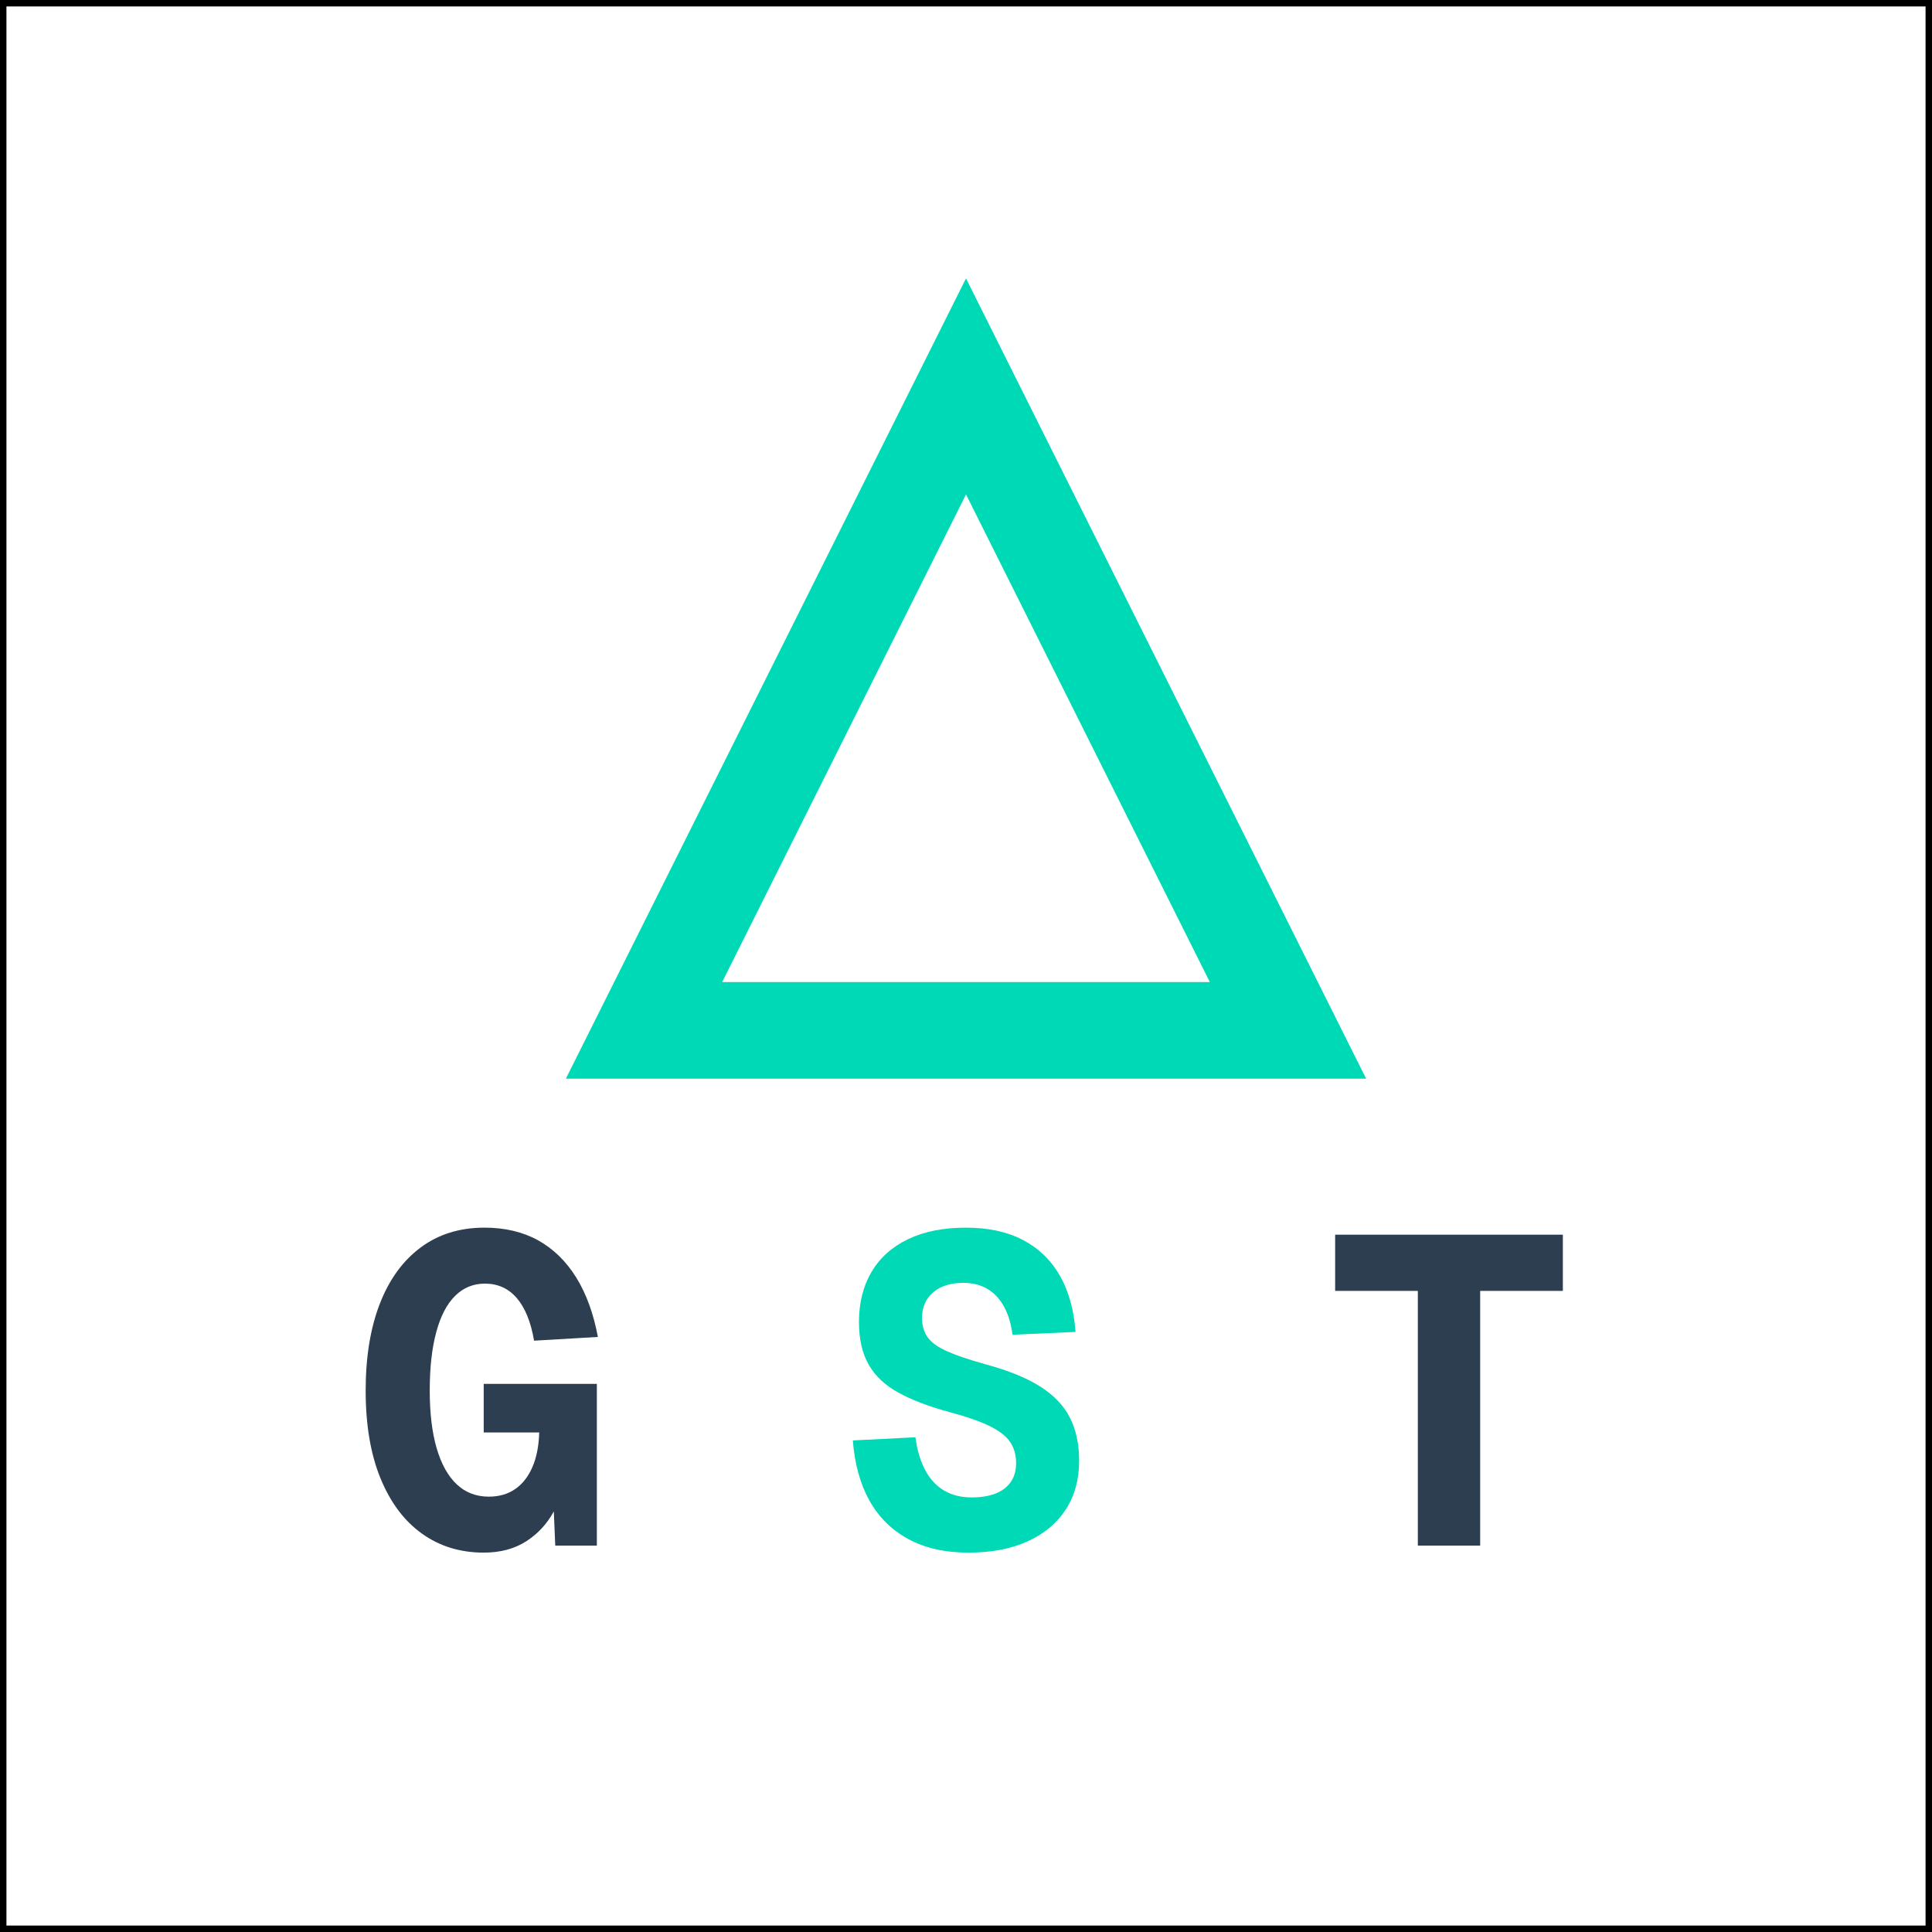
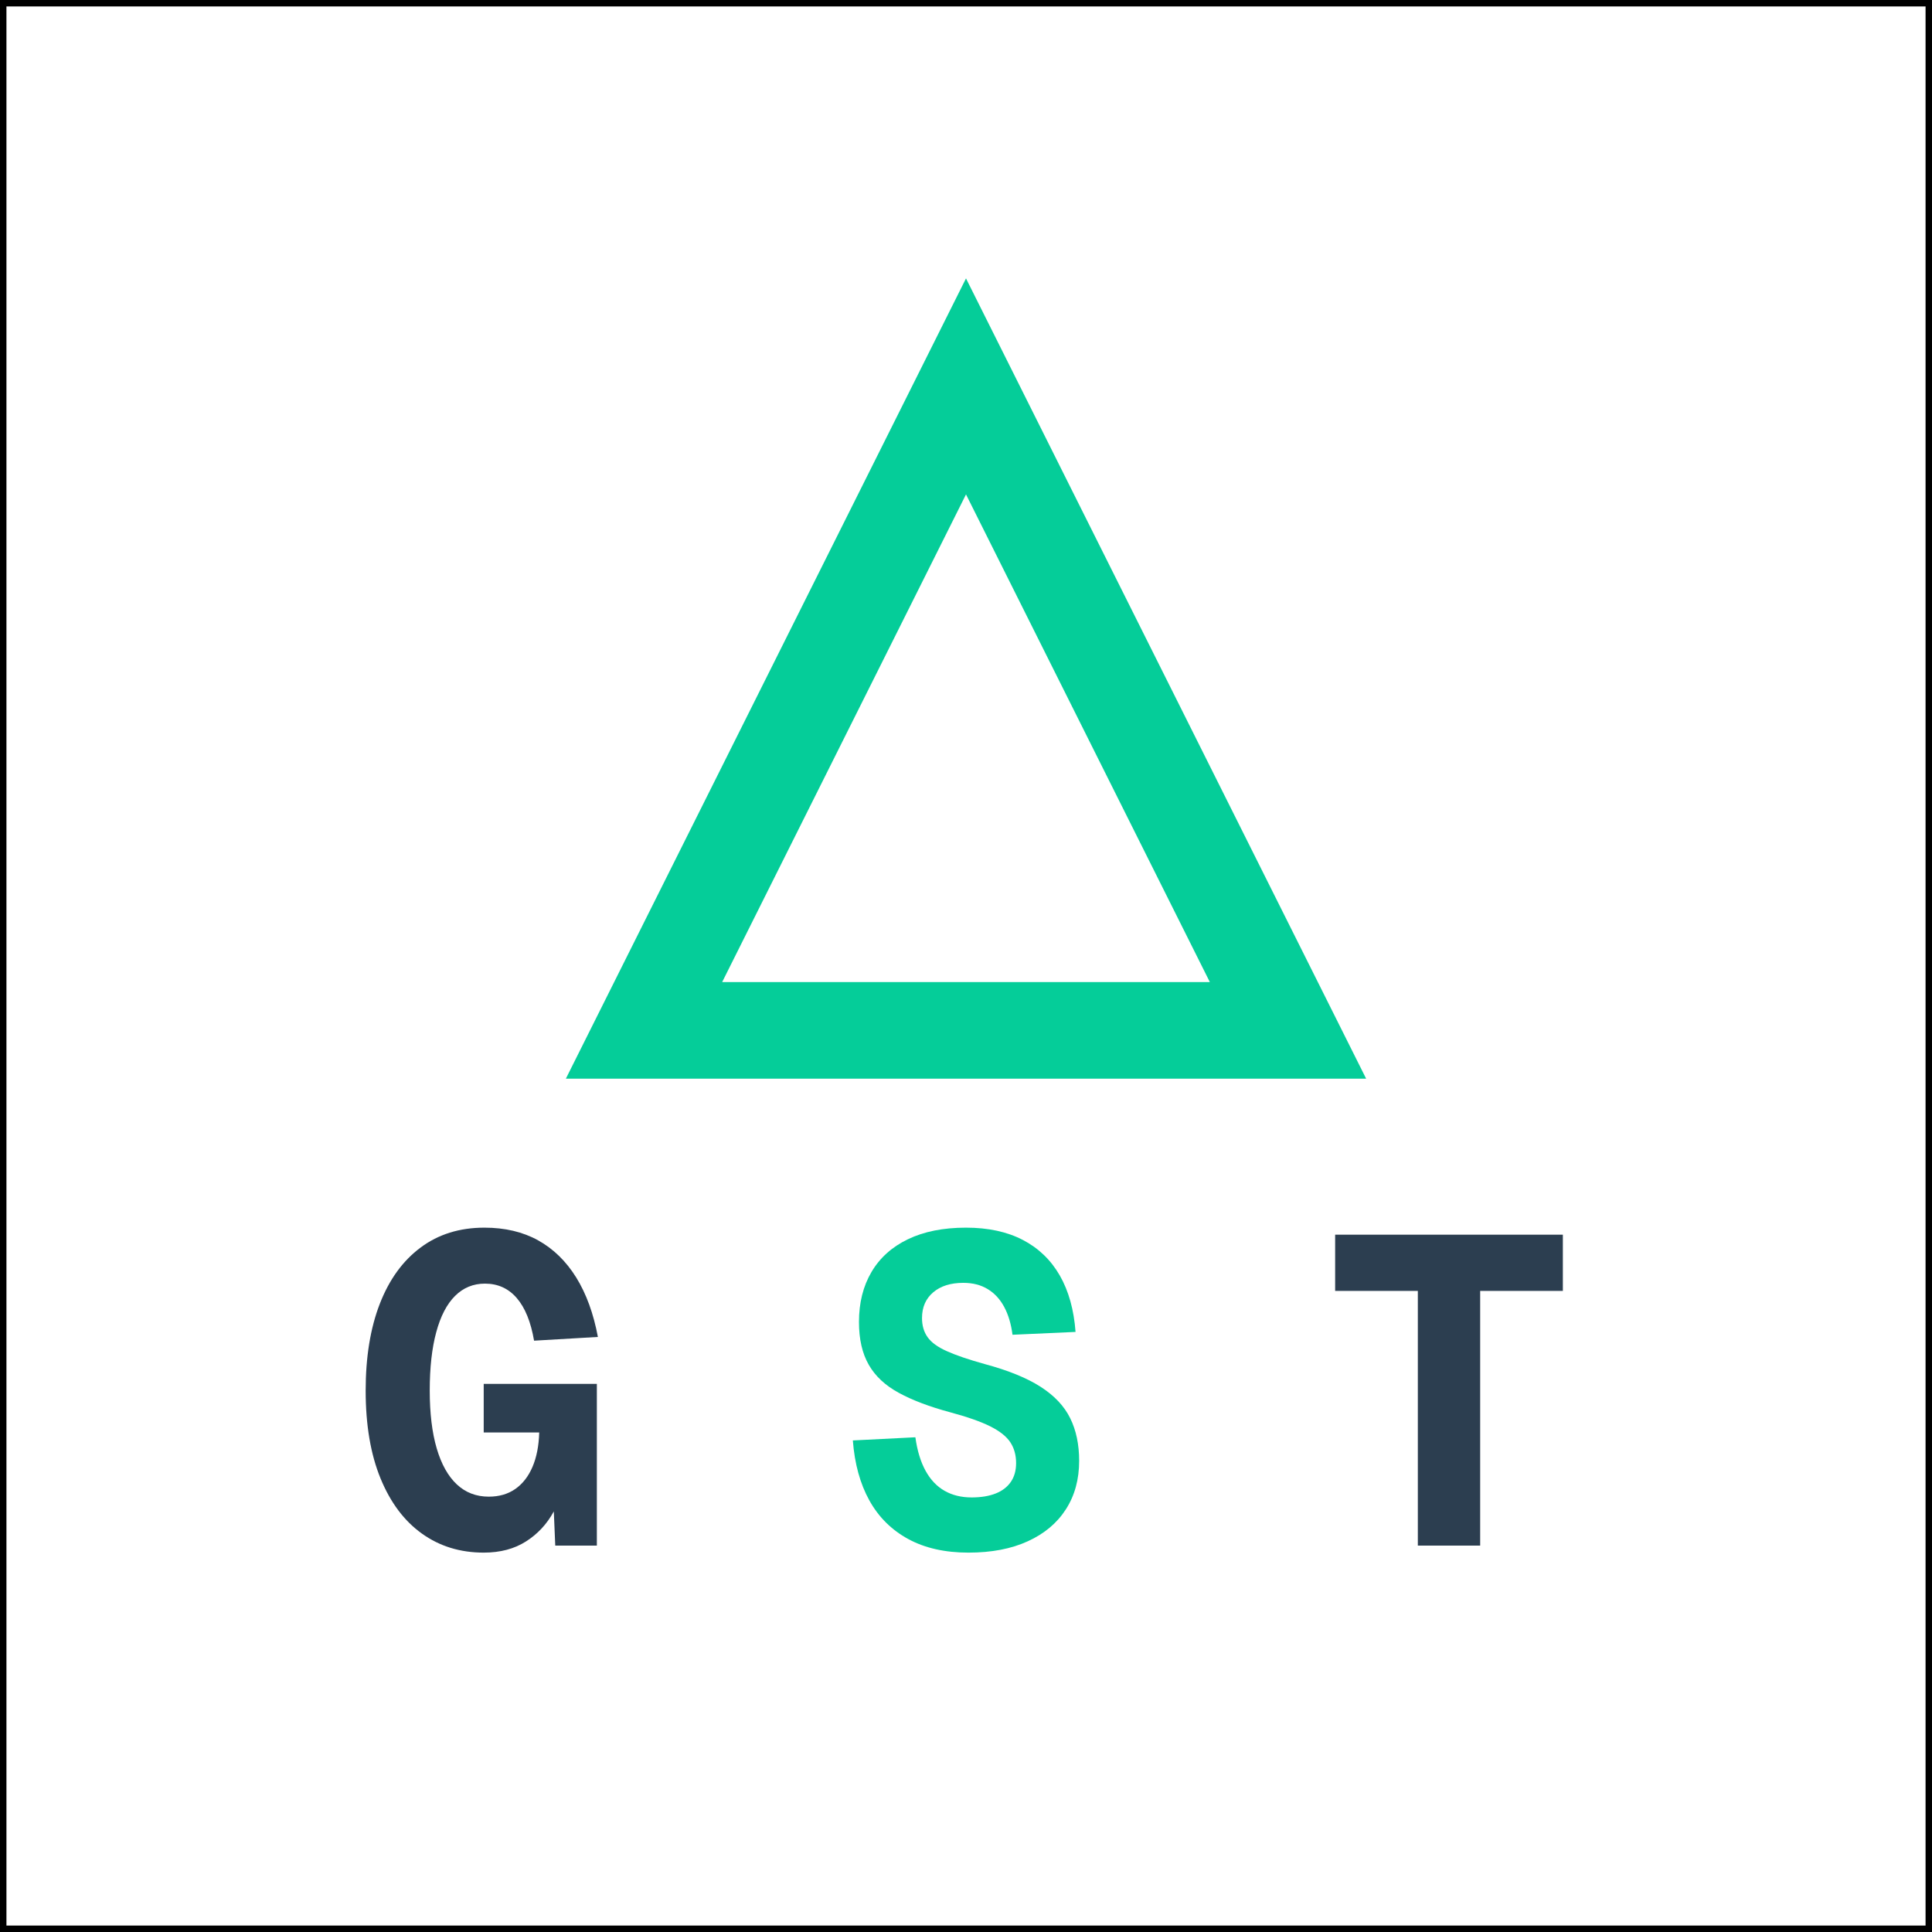
<svg xmlns="http://www.w3.org/2000/svg" width="300" height="300" viewBox="0 0 300 300">
  <rect width="300" height="300" fill="#FFFFFF" />
  <rect x="0" y="0" width="300" height="300" fill="none" stroke="#000000" stroke-width="2" />
  <g transform="translate(70, 30) scale(2.5)">
-     <path d="M 32 12 L 52 52 L 12 52 Z" fill="none" stroke="#00D9B5" stroke-width="6" stroke-linejoin="miter" />
+     <path d="M 32 12 L 52 52 L 12 52 Z" fill="none" stroke="#05cd99" stroke-width="6" stroke-linejoin="miter" />
  </g>
  <path fill="#2C3E50" d="M75.11 241.09Q69.64 241.09 65.52 238.14Q61.40 235.20 59.09 229.57Q56.78 223.94 56.78 215.93Q56.78 208.11 58.98 202.44Q61.18 196.78 65.32 193.71Q69.45 190.63 75.22 190.63Q80.00 190.63 83.56 192.60Q87.12 194.58 89.47 198.36Q91.82 202.15 92.84 207.60L82.93 208.18Q82.18 203.81 80.25 201.57Q78.32 199.32 75.30 199.32Q72.58 199.32 70.66 201.23Q68.74 203.14 67.74 206.86Q66.73 210.57 66.73 215.93Q66.73 221.22 67.81 224.90Q68.89 228.58 70.93 230.49Q72.96 232.40 75.90 232.40Q78.30 232.40 80.01 231.21Q81.72 230.02 82.68 227.79Q83.64 225.56 83.73 222.43H75.11V214.89H92.68V240.00H86.22L85.78 229.56L87.95 228.39Q87.57 231.81 85.98 234.72Q84.40 237.62 81.68 239.35Q78.96 241.09 75.11 241.09Z" />
-   <path fill="#00D9B5" d="M150.38 241.09Q144.91 241.09 141.03 238.98Q137.15 236.87 134.99 232.98Q132.84 229.09 132.43 223.67L142.14 223.18Q142.57 226.29 143.72 228.38Q144.87 230.47 146.67 231.49Q148.46 232.52 150.88 232.52Q153.06 232.52 154.60 231.91Q156.13 231.31 156.96 230.11Q157.78 228.92 157.78 227.19Q157.78 225.33 156.89 223.97Q156.00 222.61 153.78 221.49Q151.56 220.38 147.55 219.30Q142.72 218.00 139.57 216.28Q136.41 214.57 134.90 211.92Q133.38 209.28 133.38 205.27Q133.38 200.82 135.32 197.52Q137.26 194.22 140.98 192.43Q144.71 190.63 150.00 190.63Q155.17 190.63 158.83 192.54Q162.48 194.44 164.56 198.05Q166.63 201.66 167.01 206.82L157.22 207.26Q156.90 204.75 155.93 202.94Q154.96 201.13 153.37 200.17Q151.78 199.20 149.58 199.20Q146.64 199.20 144.91 200.67Q143.17 202.14 143.17 204.67Q143.17 206.42 144.04 207.64Q144.90 208.86 147.03 209.81Q149.16 210.77 152.94 211.82Q158.40 213.29 161.60 215.35Q164.80 217.41 166.18 220.22Q167.57 223.03 167.57 226.84Q167.57 231.17 165.50 234.38Q163.44 237.58 159.59 239.33Q155.75 241.09 150.38 241.09Z" />
+   <path fill="#05cd99" d="M150.38 241.09Q144.91 241.09 141.03 238.98Q137.15 236.87 134.99 232.98Q132.84 229.09 132.43 223.67L142.14 223.18Q142.57 226.29 143.72 228.38Q144.87 230.47 146.67 231.49Q148.46 232.52 150.88 232.52Q153.06 232.52 154.60 231.91Q156.13 231.31 156.96 230.11Q157.78 228.92 157.78 227.19Q157.78 225.33 156.89 223.97Q156.00 222.61 153.78 221.49Q151.56 220.38 147.55 219.30Q142.72 218.00 139.57 216.28Q136.41 214.57 134.90 211.92Q133.38 209.28 133.38 205.27Q133.38 200.82 135.32 197.52Q137.26 194.22 140.98 192.43Q144.71 190.63 150.00 190.63Q155.17 190.63 158.83 192.54Q162.48 194.44 164.56 198.05Q166.63 201.66 167.01 206.82L157.22 207.26Q156.90 204.75 155.93 202.94Q154.96 201.13 153.37 200.17Q151.78 199.20 149.58 199.20Q146.64 199.20 144.91 200.67Q143.17 202.14 143.17 204.67Q143.17 206.42 144.04 207.64Q144.90 208.86 147.03 209.81Q149.16 210.77 152.94 211.82Q158.40 213.29 161.60 215.35Q164.80 217.41 166.18 220.22Q167.57 223.03 167.57 226.84Q167.57 231.17 165.50 234.38Q163.44 237.58 159.59 239.33Q155.75 241.09 150.38 241.09Z" />
  <path fill="#2C3E50" d="M220.16 240.00V200.45H207.32V191.72H242.68V200.45H229.84V240.00Z" />
</svg>
